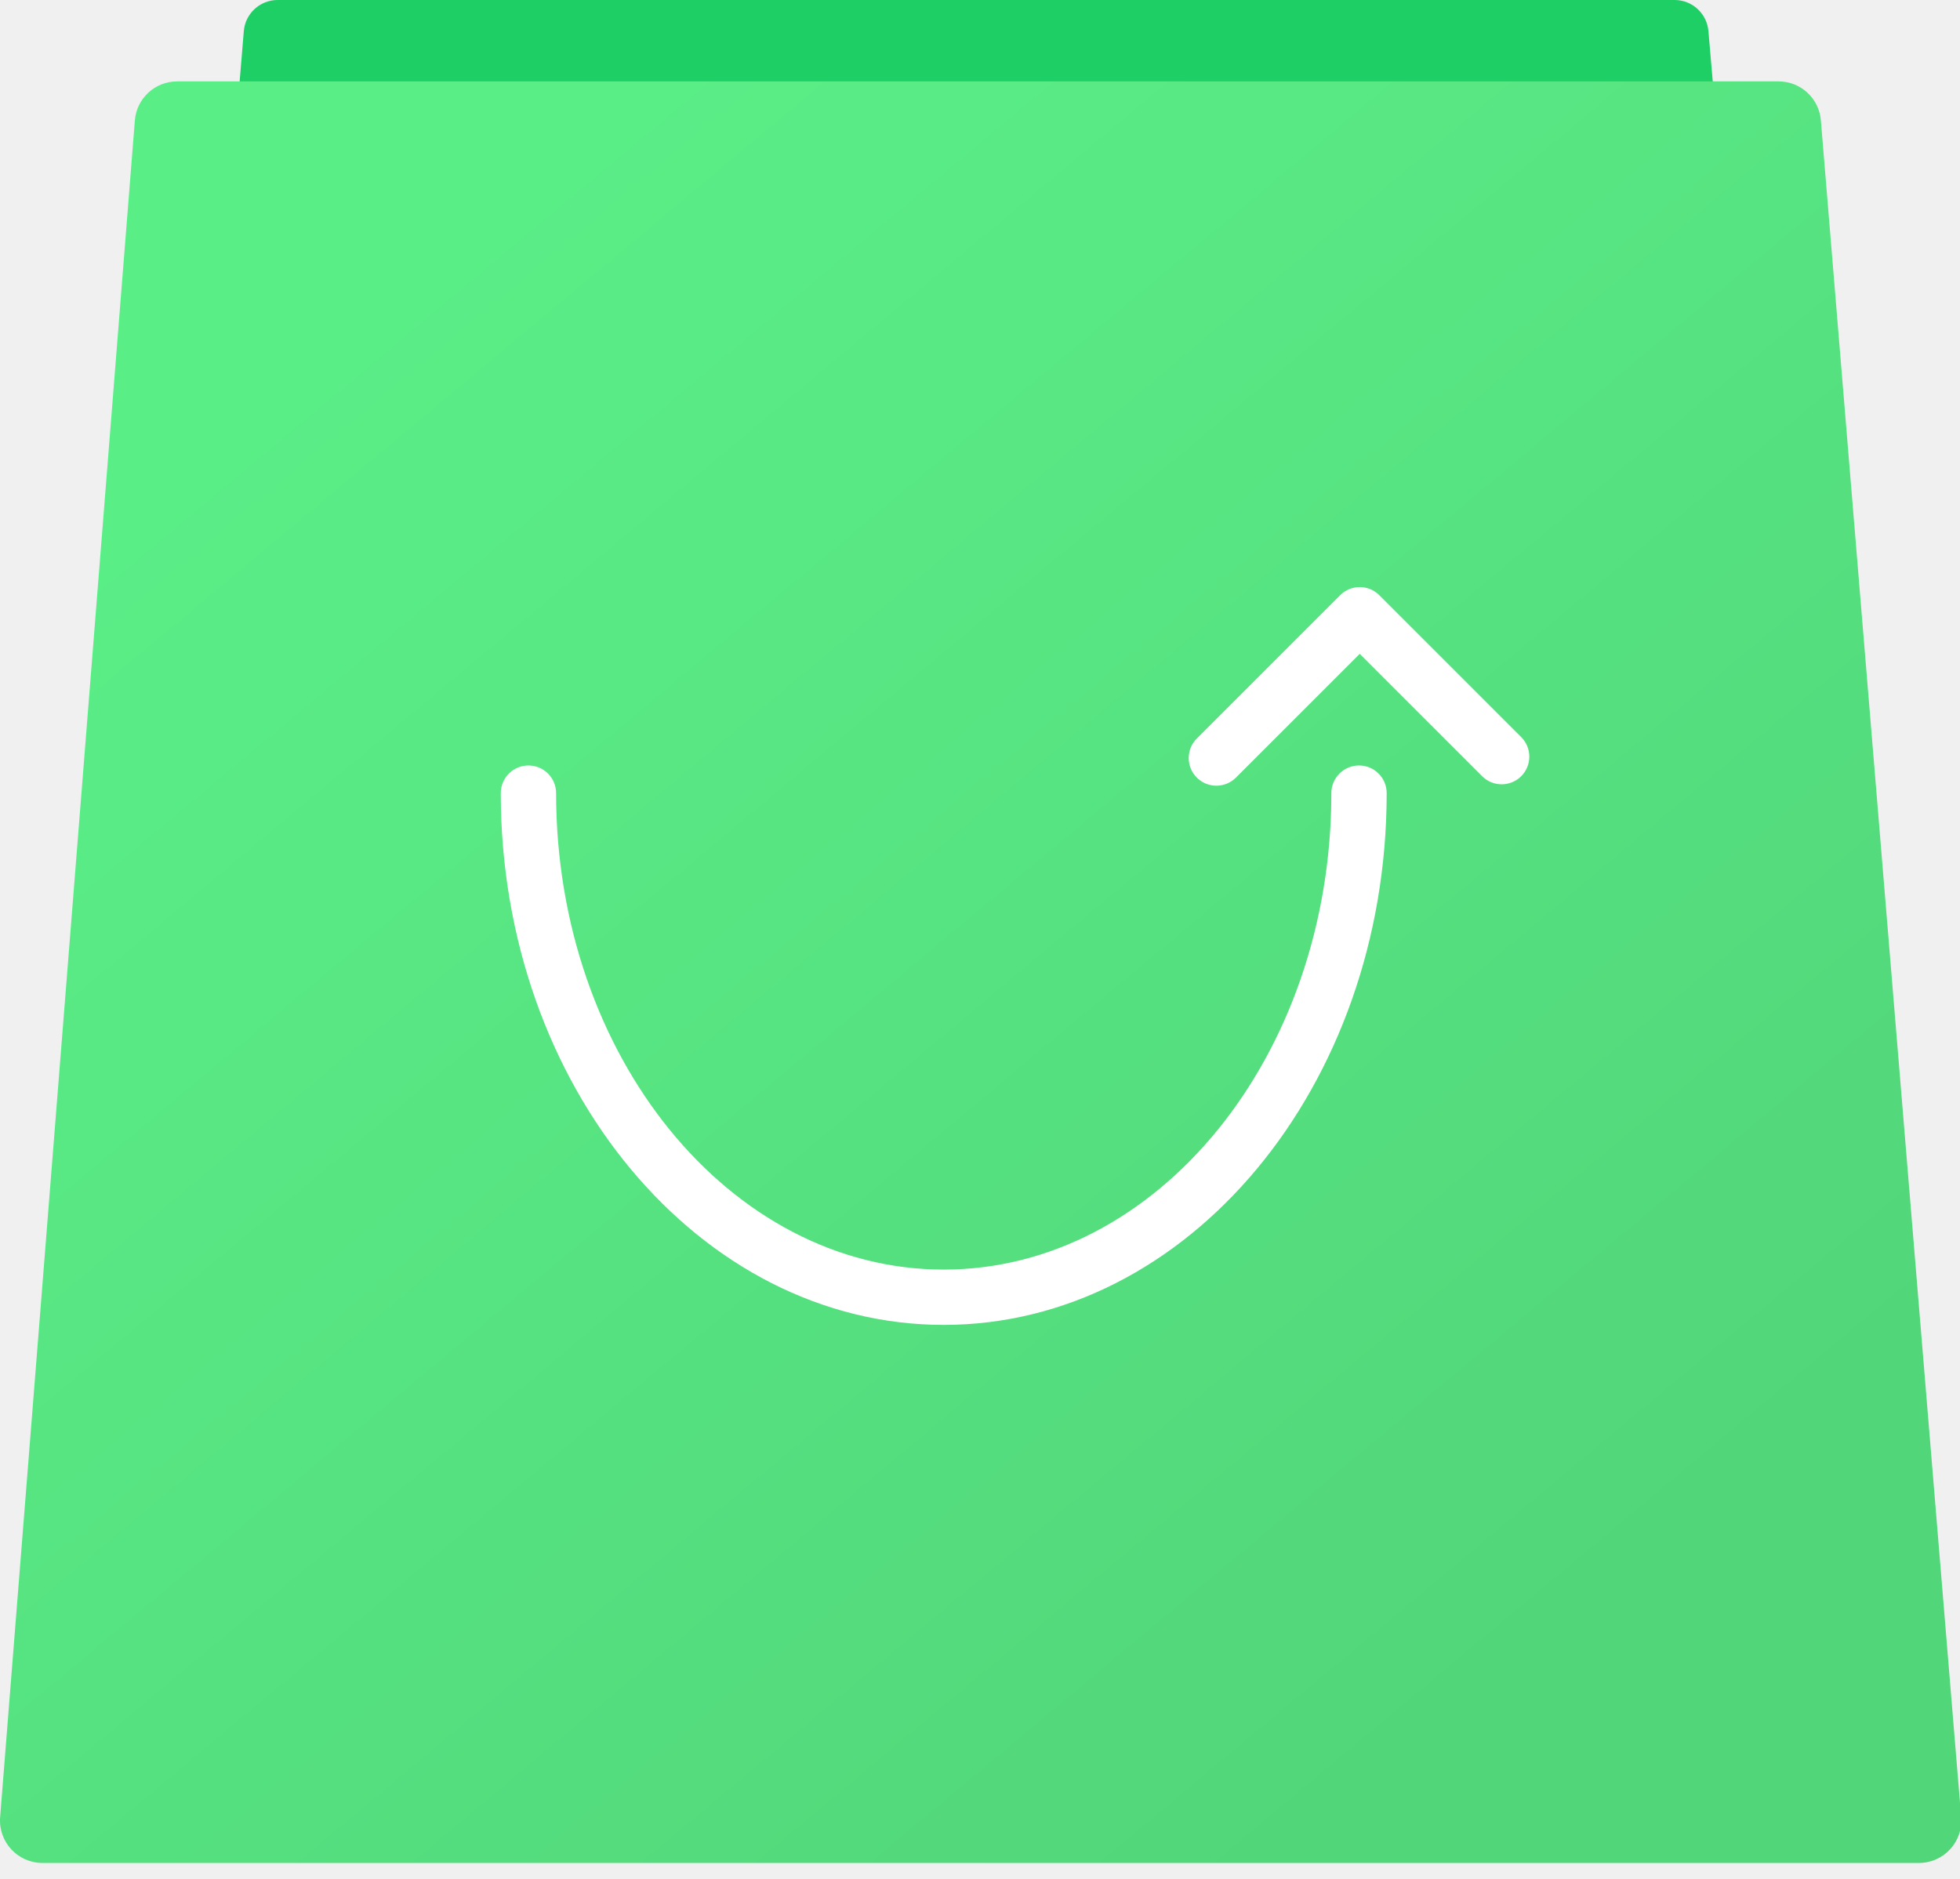
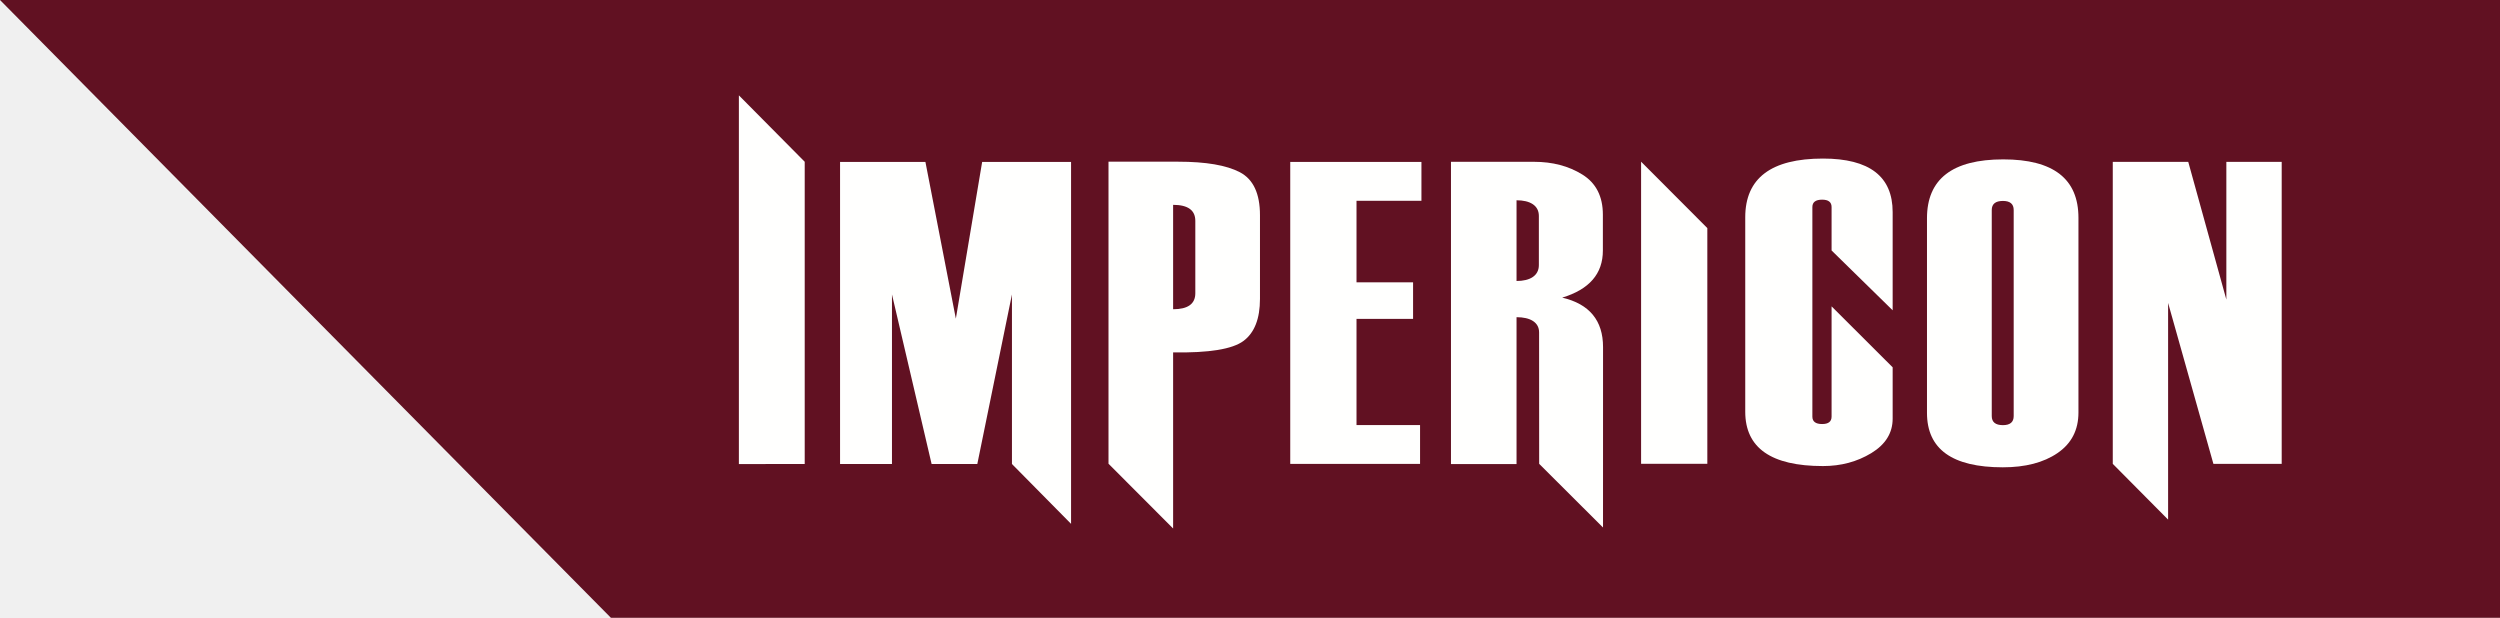
- <svg xmlns="http://www.w3.org/2000/svg" version="1.1" width="231" height="221.421" enable-background="new 0 0 1114.088 219.592" xml:space="preserve">
-   <rect id="backgroundrect" width="100%" height="100%" x="0" y="0" fill="none" stroke="none" class="" style="" />
-   <g class="currentLayer" style="">
-     <g id="svg_1">
-       <path fill="#1DCF65" d="M215.745,170.619c0.202,2.336-1.64,4.344-3.985,4.344H18.899c-2.339,0-4.179-1.998-3.986-4.33L28.734,3.67   C28.906,1.596,30.639,0,32.721,0h164.642c2.076,0,3.807,1.588,3.985,3.656L215.745,170.619z" id="svg_2" />
-       <linearGradient id="SVGID_1_" x1="0.8" y1="0.86" x2="0.153" y2="0.166">
-         <stop offset="0" style="stop-color:#52D67A" />
-         <stop offset="1" style="stop-color:#5AEE87" />
-       </linearGradient>
-       <path fill="url(#SVGID_1_)" d="M231.14,214.18c0.241,2.914-2.059,5.412-4.982,5.412H5c-2.917,0-5.215-2.486-4.984-5.395   L15.893,14.198c0.207-2.601,2.376-4.604,4.984-4.604h188.742c2.602,0,4.769,1.995,4.983,4.588L231.14,214.18z" id="svg_3" />
-     </g>
-     <g id="svg_17">
-       <g id="svg_18">
-         <path fill="#FFFFFF" d="M111.224,156.169c-28.786,0-52.204-28.119-52.204-62.682c0-1.8,1.459-3.26,3.26-3.26s3.26,1.459,3.26,3.26    c0,30.968,20.494,56.162,45.685,56.162c25.191,0,45.685-25.194,45.685-56.162c0-1.8,1.459-3.26,3.26-3.26s3.26,1.459,3.26,3.26    C163.429,128.05,140.01,156.169,111.224,156.169z" id="svg_19" />
-       </g>
-       <g id="svg_20">
-         <path fill="#FFFFFF" d="M143.358,92.613c-0.834,0-1.668-0.318-2.305-0.955c-1.273-1.273-1.273-3.337,0-4.61l16.894-16.894    c0.611-0.611,1.44-0.955,2.305-0.955l0,0c0.865,0,1.694,0.343,2.305,0.955l16.729,16.73c1.273,1.273,1.273,3.337,0,4.61    c-1.273,1.272-3.337,1.273-4.61,0L160.251,77.07l-14.588,14.588C145.026,92.295,144.192,92.613,143.358,92.613z" id="svg_21" />
+ <svg xmlns="http://www.w3.org/2000/svg" width="174px" height="43px" viewBox="0 0 174 43" version="1.1">
+   <g id="Components" stroke="none" stroke-width="1" fill="none" fill-rule="evenodd">
+     <g id="header_mobile" transform="translate(-236, -748)">
+       <g id="logo" transform="translate(236, 748)">
+         <g id="impericon_logo_rgb">
+           <g id="Group-3" fill="#611122">
+             <polygon id="Fill-1" points="174 0 174 43 42.521 43 0 0" />
+           </g>
+           <path d="M131.729,21.597 L127.478,17.433 L127.478,14.411 C127.478,14.068 127.258,13.897 126.821,13.897 C126.37,13.897 126.141,14.068 126.141,14.411 L126.141,28.998 C126.141,29.342 126.37,29.513 126.821,29.513 C127.258,29.513 127.478,29.342 127.478,28.998 L127.478,21.323 L131.729,25.565 L131.729,29.14 C131.729,30.135 131.231,30.936 130.242,31.538 C129.248,32.14 128.129,32.438 126.879,32.438 C123.276,32.438 121.469,31.18 121.469,28.655 L121.469,15.124 C121.469,12.397 123.276,11.036 126.879,11.036 C130.109,11.036 131.729,12.276 131.729,14.759 L131.729,21.597" id="Fill-4" fill="#FFFFFE" />
+           <polyline id="Fill-5" fill="#FFFFFE" points="114.22 32.282 118.83 32.28 118.83 15.875 114.22 11.254 114.22 32.282" />
+           <polyline id="Fill-6" fill="#FFFFFE" points="154.954 20.85 152.302 11.264 147.049 11.264 147.049 32.285 150.9 36.165 150.9 21.084 154.053 32.285 158.806 32.285 158.806 11.264 154.954 11.264 154.954 20.85" />
+           <polyline id="Fill-7" fill="#FFFFFE" points="66.527 22.178 64.409 11.27 58.468 11.27 58.468 32.295 62.081 32.295 62.081 20.492 64.84 32.295 68.021 32.295 70.432 20.492 70.432 32.295 74.546 36.46 74.546 11.27 68.358 11.27 66.527 22.178" />
+           <path d="M83.194,20.41 C83.194,21.151 82.677,21.523 81.649,21.523 L81.649,14.257 C82.677,14.257 83.194,14.629 83.194,15.372 L83.194,20.41 Z M86.291,11.985 C85.355,11.498 83.93,11.254 82.002,11.254 L77.152,11.254 L77.152,32.276 L81.649,36.783 L81.649,24.527 C84.152,24.568 85.782,24.301 86.55,23.727 C87.31,23.159 87.694,22.185 87.694,20.804 L87.694,14.975 C87.694,13.471 87.227,12.474 86.291,11.985 L86.291,11.985 Z" id="Fill-8" fill="#FFFFFE" />
+           <path d="M107.105,18.451 C107.105,19.188 106.493,19.557 105.551,19.557 L105.551,13.939 C106.493,13.939 107.105,14.302 107.105,15.027 L107.105,18.451 Z M108.729,20.714 C110.614,20.144 111.56,19.054 111.56,17.439 L111.56,14.945 C111.56,13.668 111.082,12.735 110.128,12.146 C109.178,11.555 108.055,11.262 106.77,11.262 L100.988,11.262 L100.988,32.301 L105.551,32.301 L105.551,22.076 C106.504,22.076 107.121,22.429 107.121,23.135 C107.121,23.175 107.126,30.723 107.126,32.282 L111.57,36.714 L111.572,24.157 C111.572,22.307 110.625,21.159 108.729,20.714 L108.729,20.714 Z" id="Fill-9" fill="#FFFFFE" />
+           <polyline id="Fill-10" fill="#FFFFFE" points="89.801 32.287 98.836 32.287 98.836 29.585 94.413 29.585 94.413 22.194 98.35 22.194 98.35 19.65 94.413 19.65 94.413 13.975 98.932 13.975 98.932 11.27 89.801 11.27 89.801 32.287" />
+           <polyline id="Fill-11" fill="#FFFFFE" points="51.426 32.298 56.008 32.295 56.008 11.259 51.426 6.636 51.426 32.298" />
+           <path d="M140.153,28.958 C140.153,29.38 139.903,29.59 139.404,29.59 C138.886,29.59 138.626,29.38 138.626,28.958 L138.626,14.618 C138.626,14.196 138.886,13.985 139.404,13.985 C139.903,13.985 140.153,14.196 140.153,14.618 L140.153,28.958 Z M139.426,11.093 C135.887,11.093 134.118,12.458 134.118,15.19 L134.118,28.738 C134.118,31.263 135.879,32.525 139.395,32.525 C140.964,32.525 142.231,32.197 143.2,31.536 C144.173,30.873 144.66,29.933 144.66,28.708 L144.66,15.159 C144.66,12.448 142.916,11.093 139.426,11.093 L139.426,11.093 Z" id="Fill-12" fill="#FFFFFE" />
+         </g>
      </g>
    </g>
  </g>
</svg>
